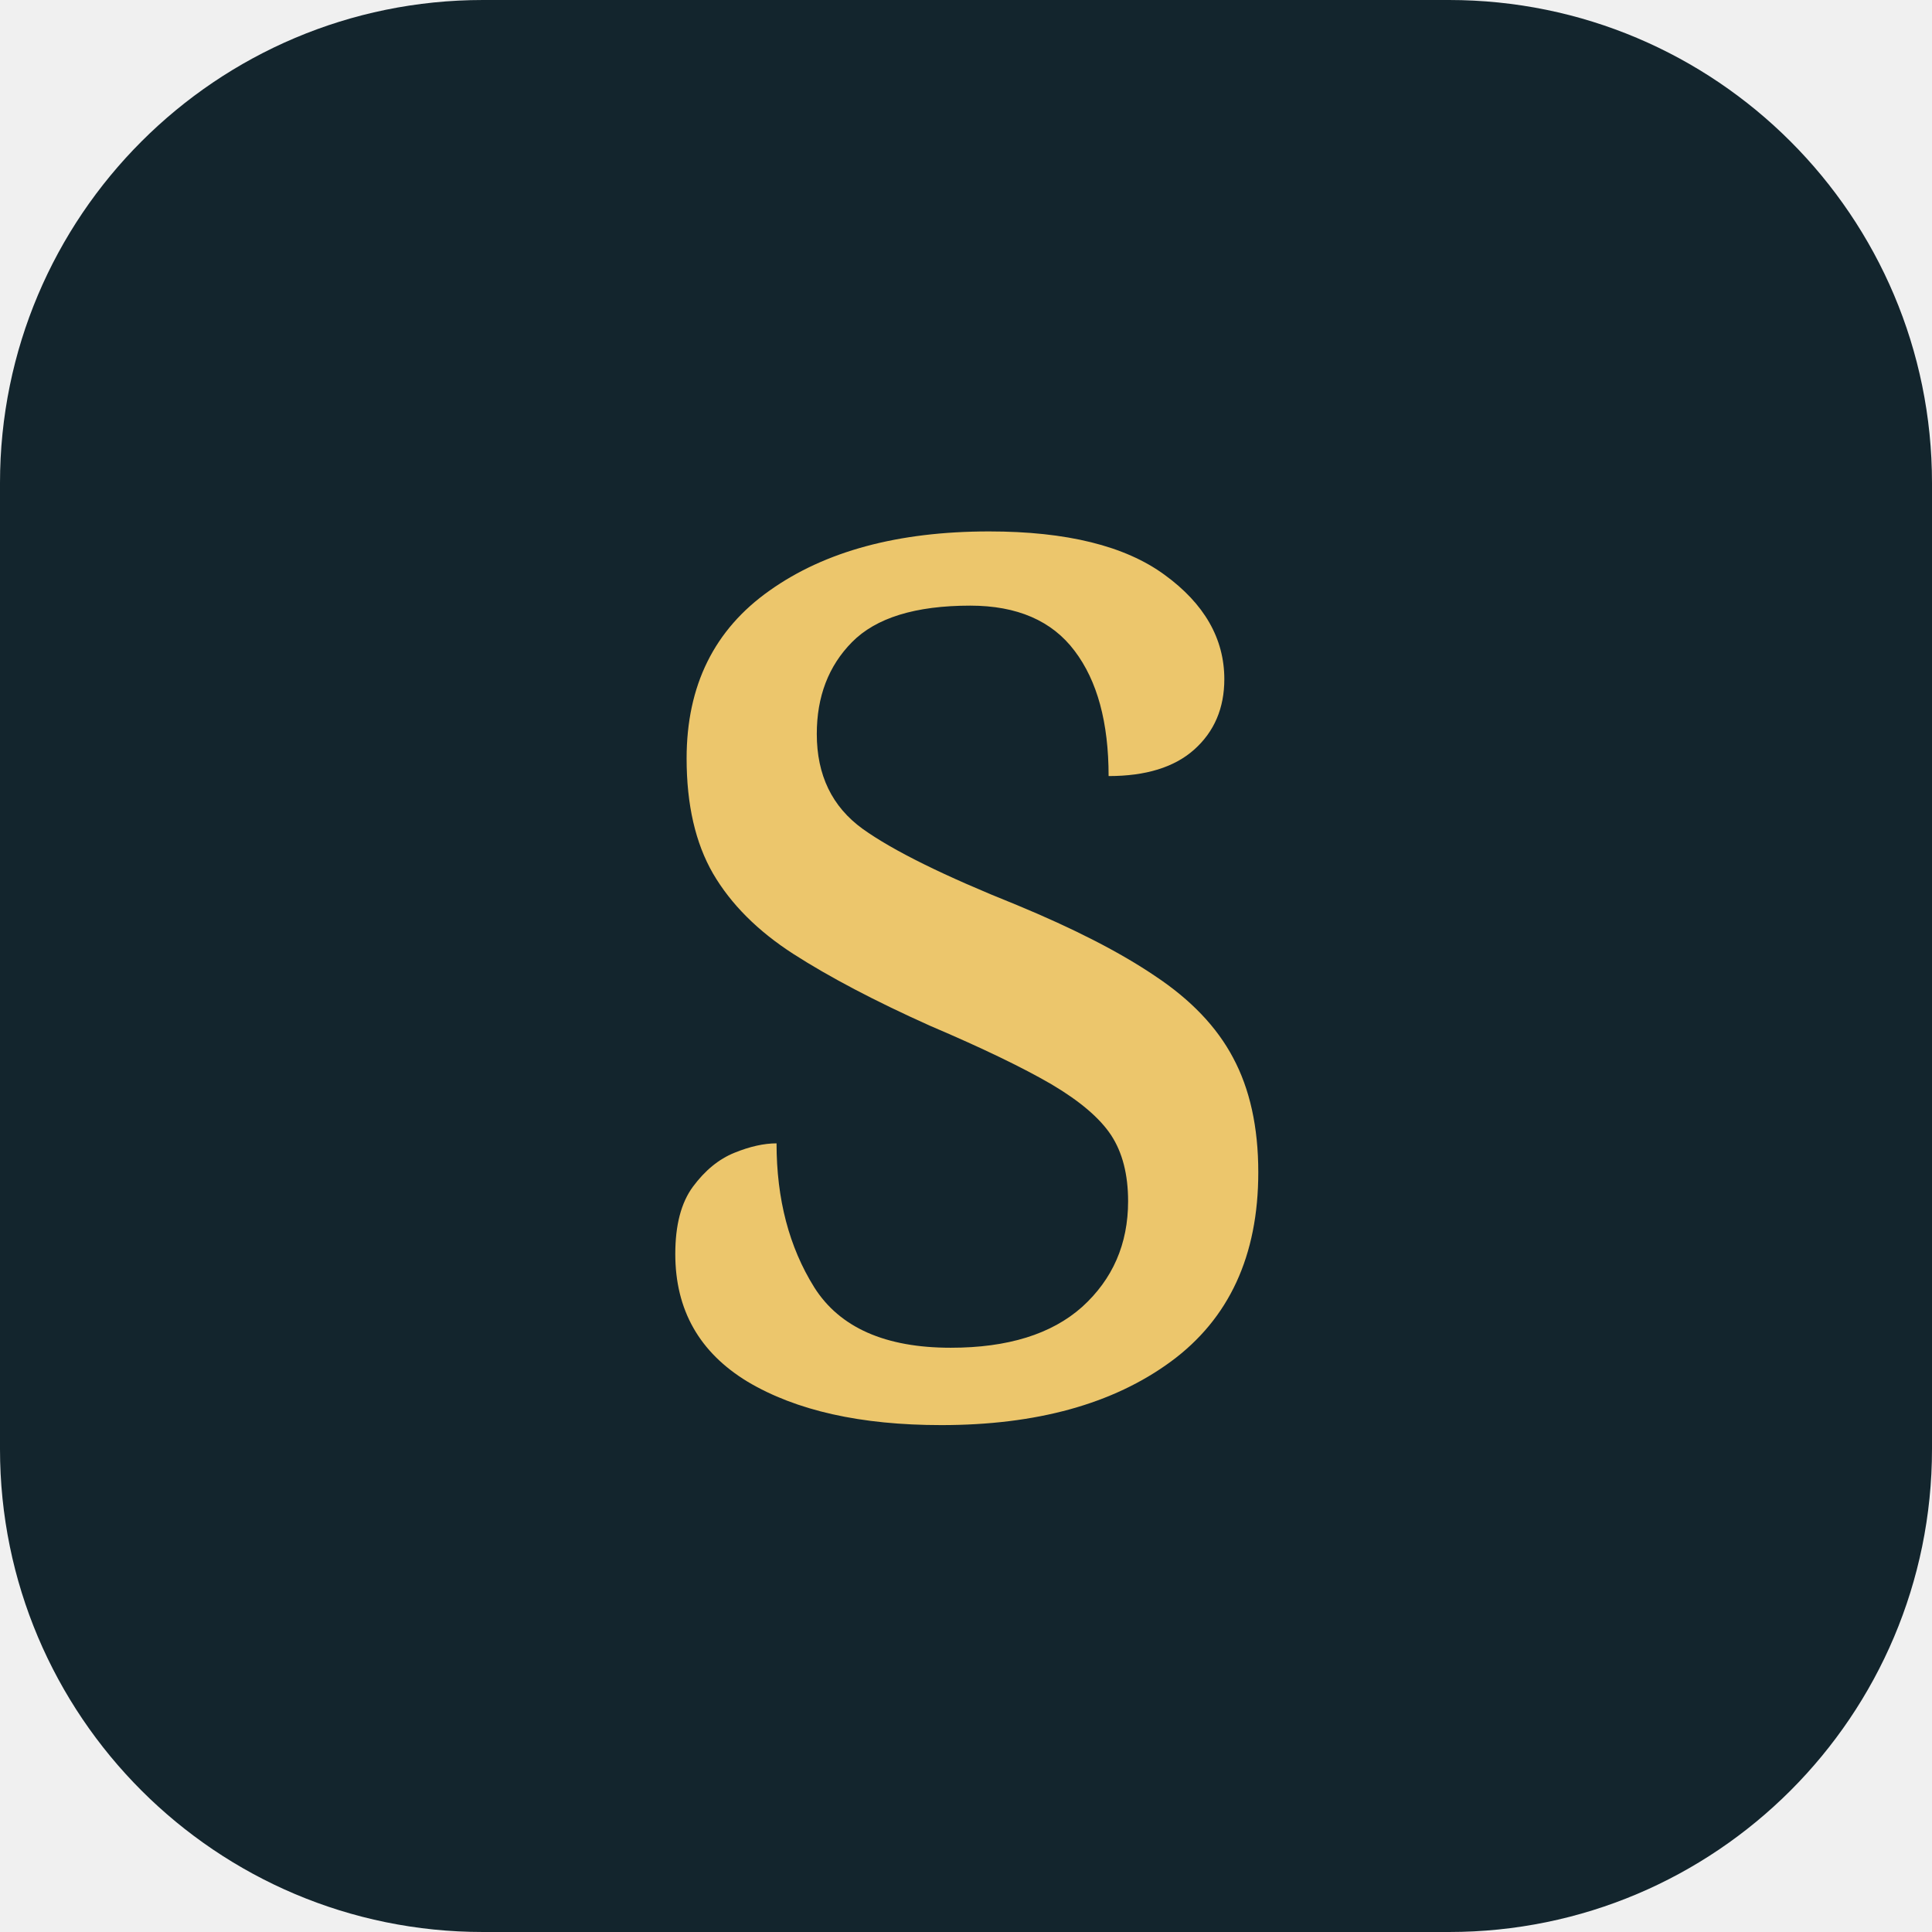
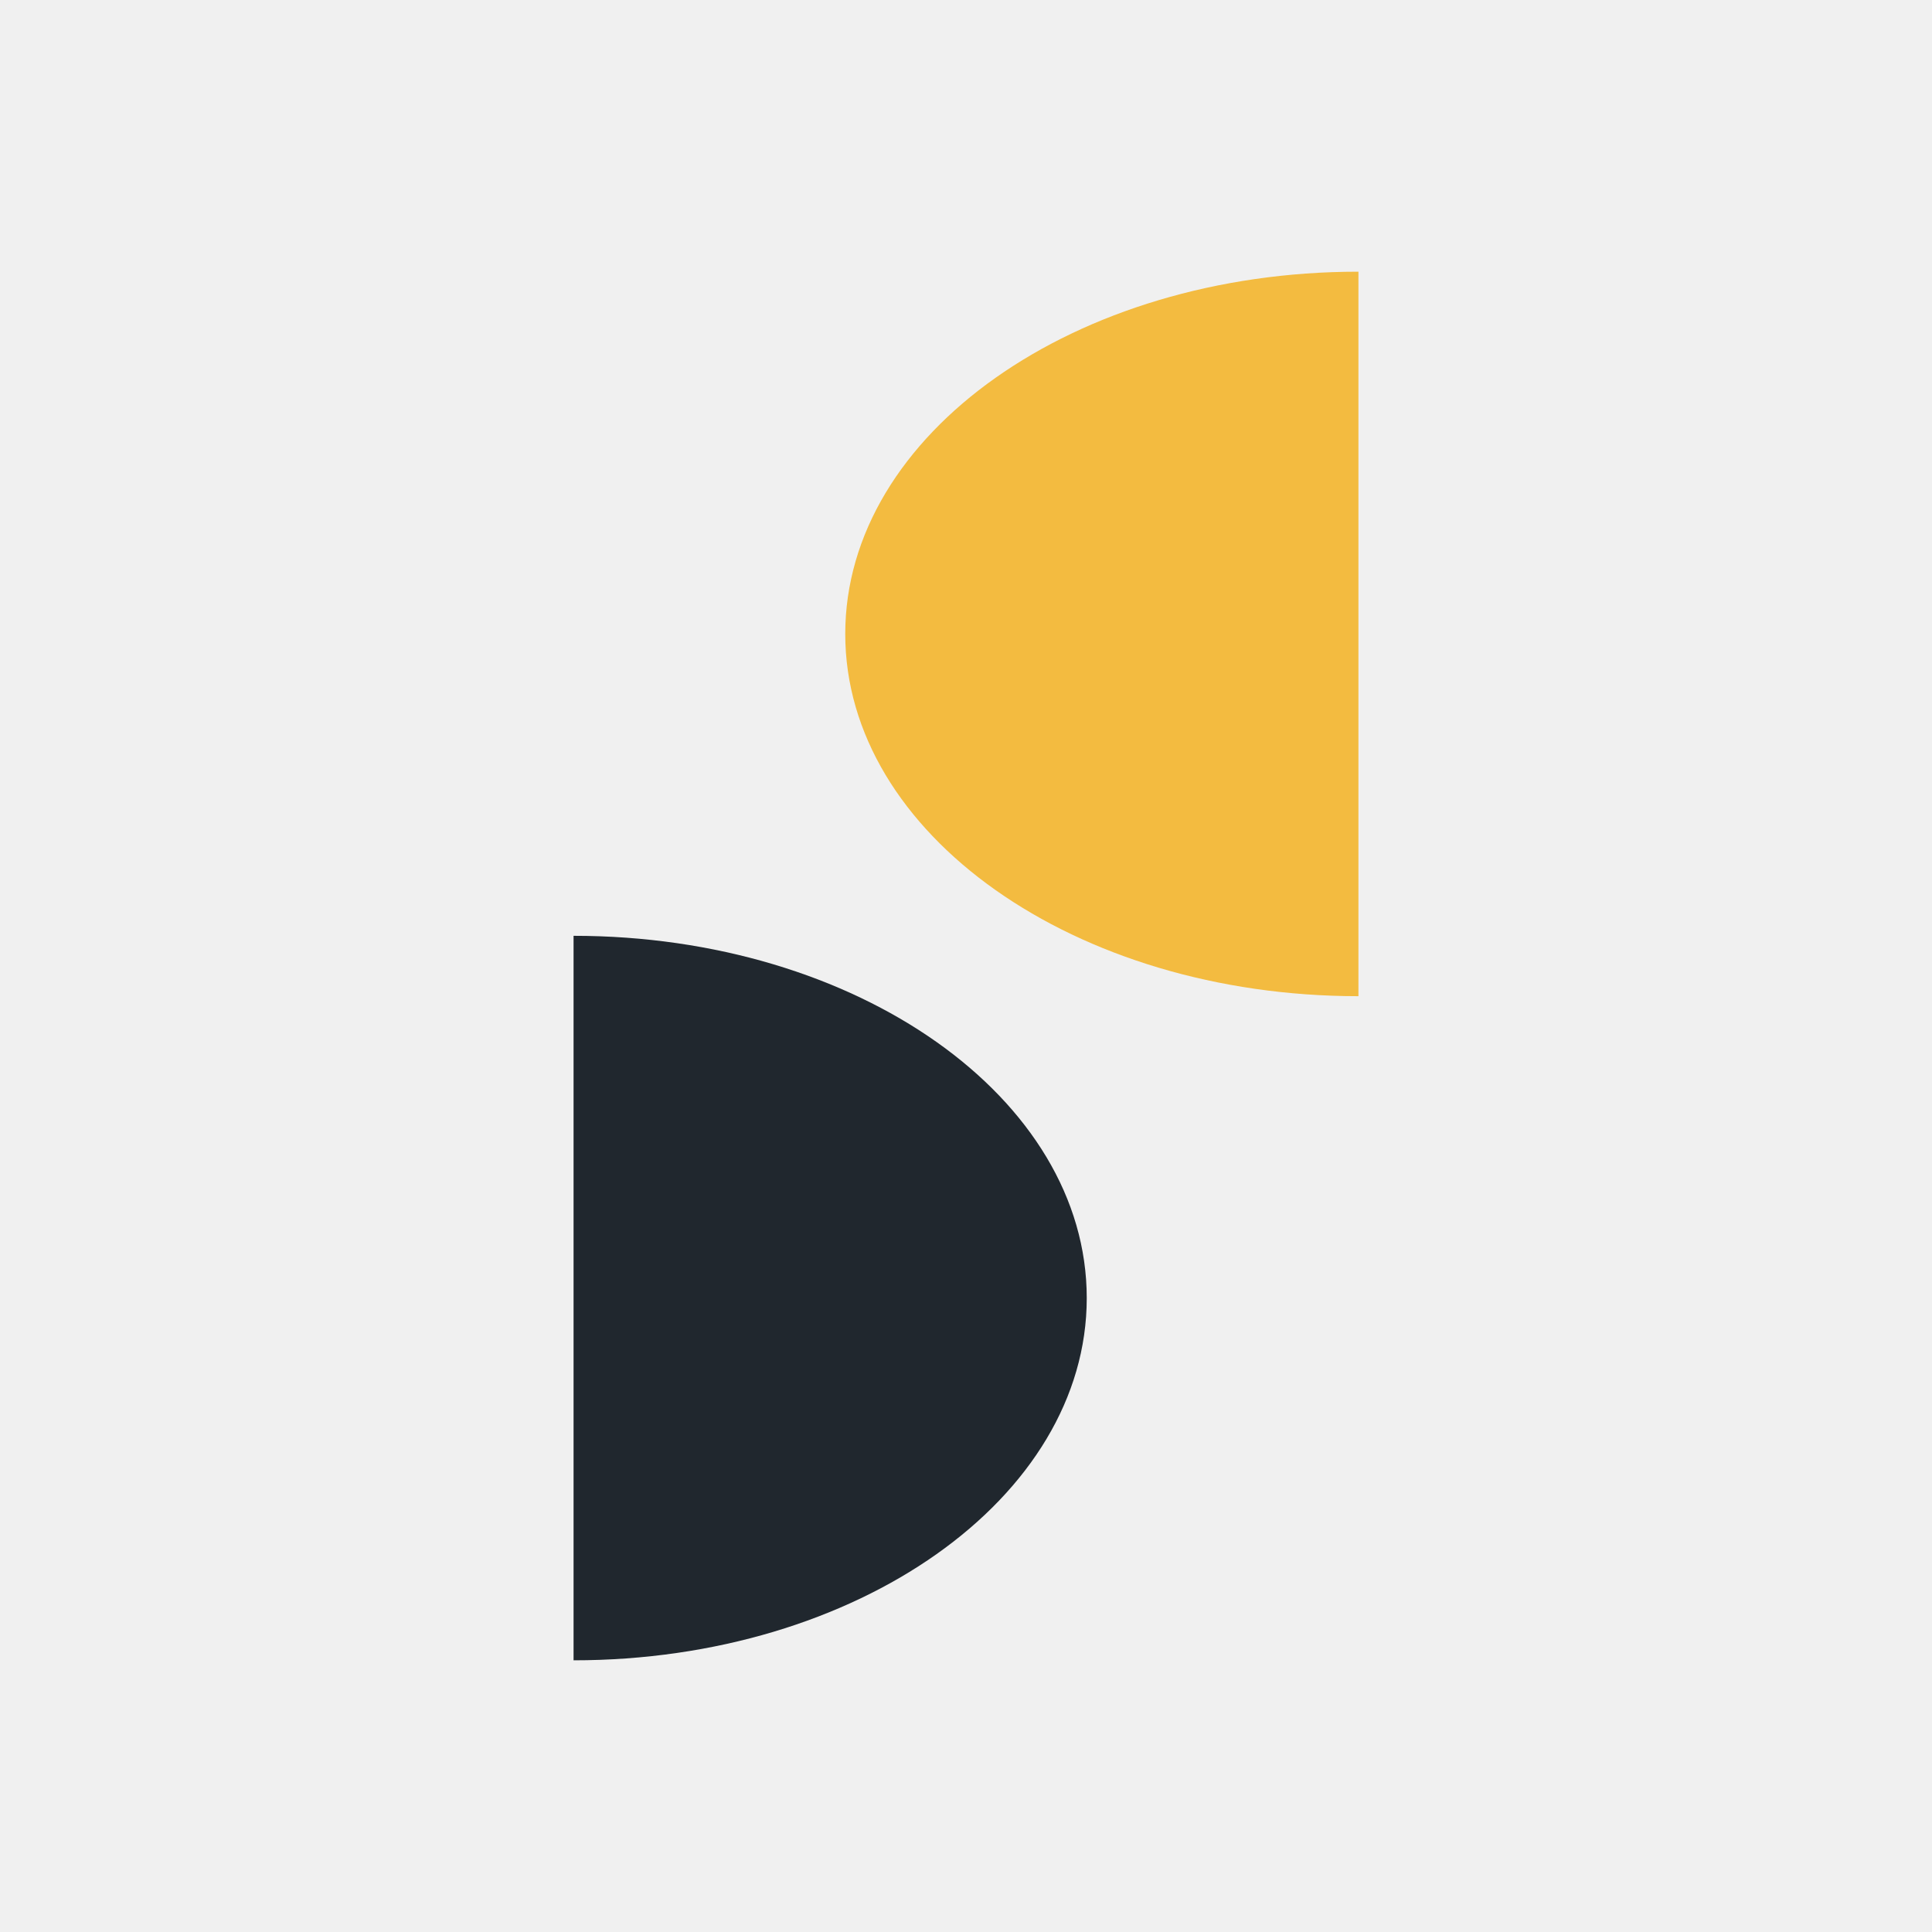
- <svg xmlns="http://www.w3.org/2000/svg" viewBox="0 0 48 48">
-   <rect width="48" height="48" rx="12" fill="#13252d" />
-   <text x="24" y="35" text-anchor="middle" font-family="Georgia,serif" font-size="40" fill="#ecc66c">s</text>
+ <svg xmlns="http://www.w3.org/2000/svg" viewBox="0 0 128 128" width="128" height="128">
+   <style>@media(prefers-color-scheme:dark){.ink{fill:#fff}}</style>
+   <svg x="38" y="18" width="52" height="92" viewBox="34 14 52 92">
+     <path d="M86 14 A34 24 0 0 0 86 62 Z" fill="#F3BB40" />
+     <path d="M34 58 A34 24 0 0 1 34 106 Z" class="ink" fill="#20272E" />
+   </svg>
</svg>
